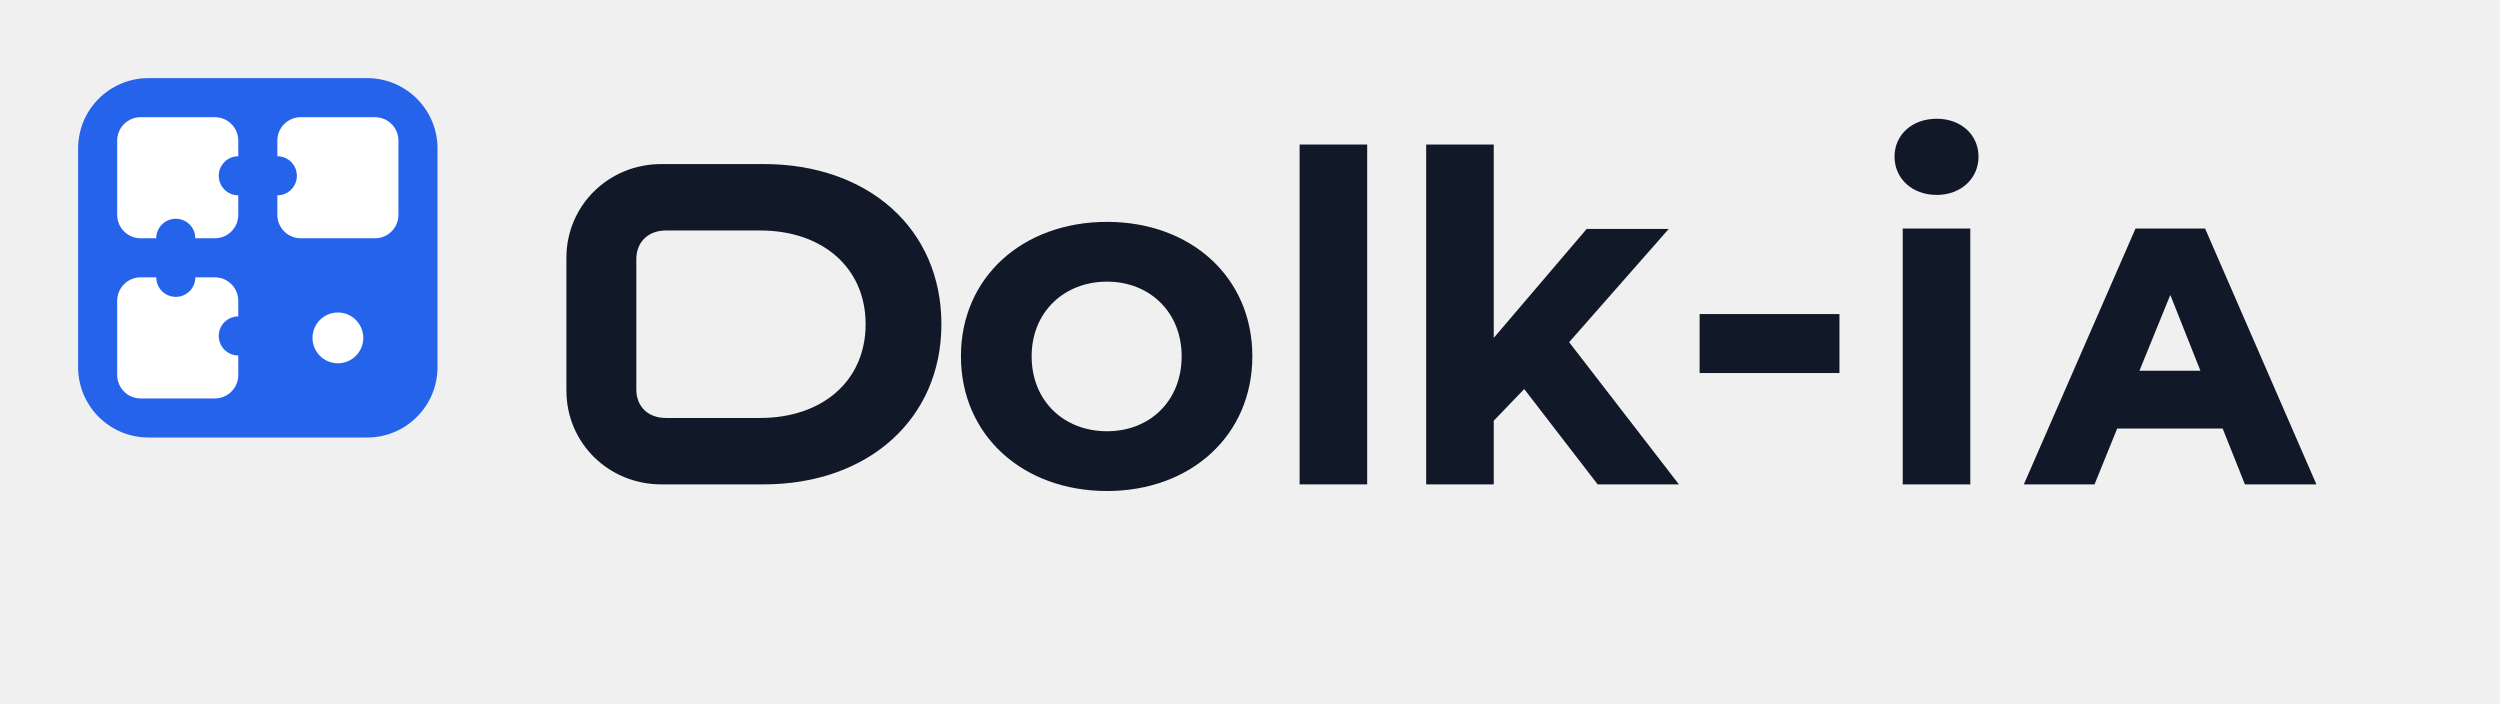
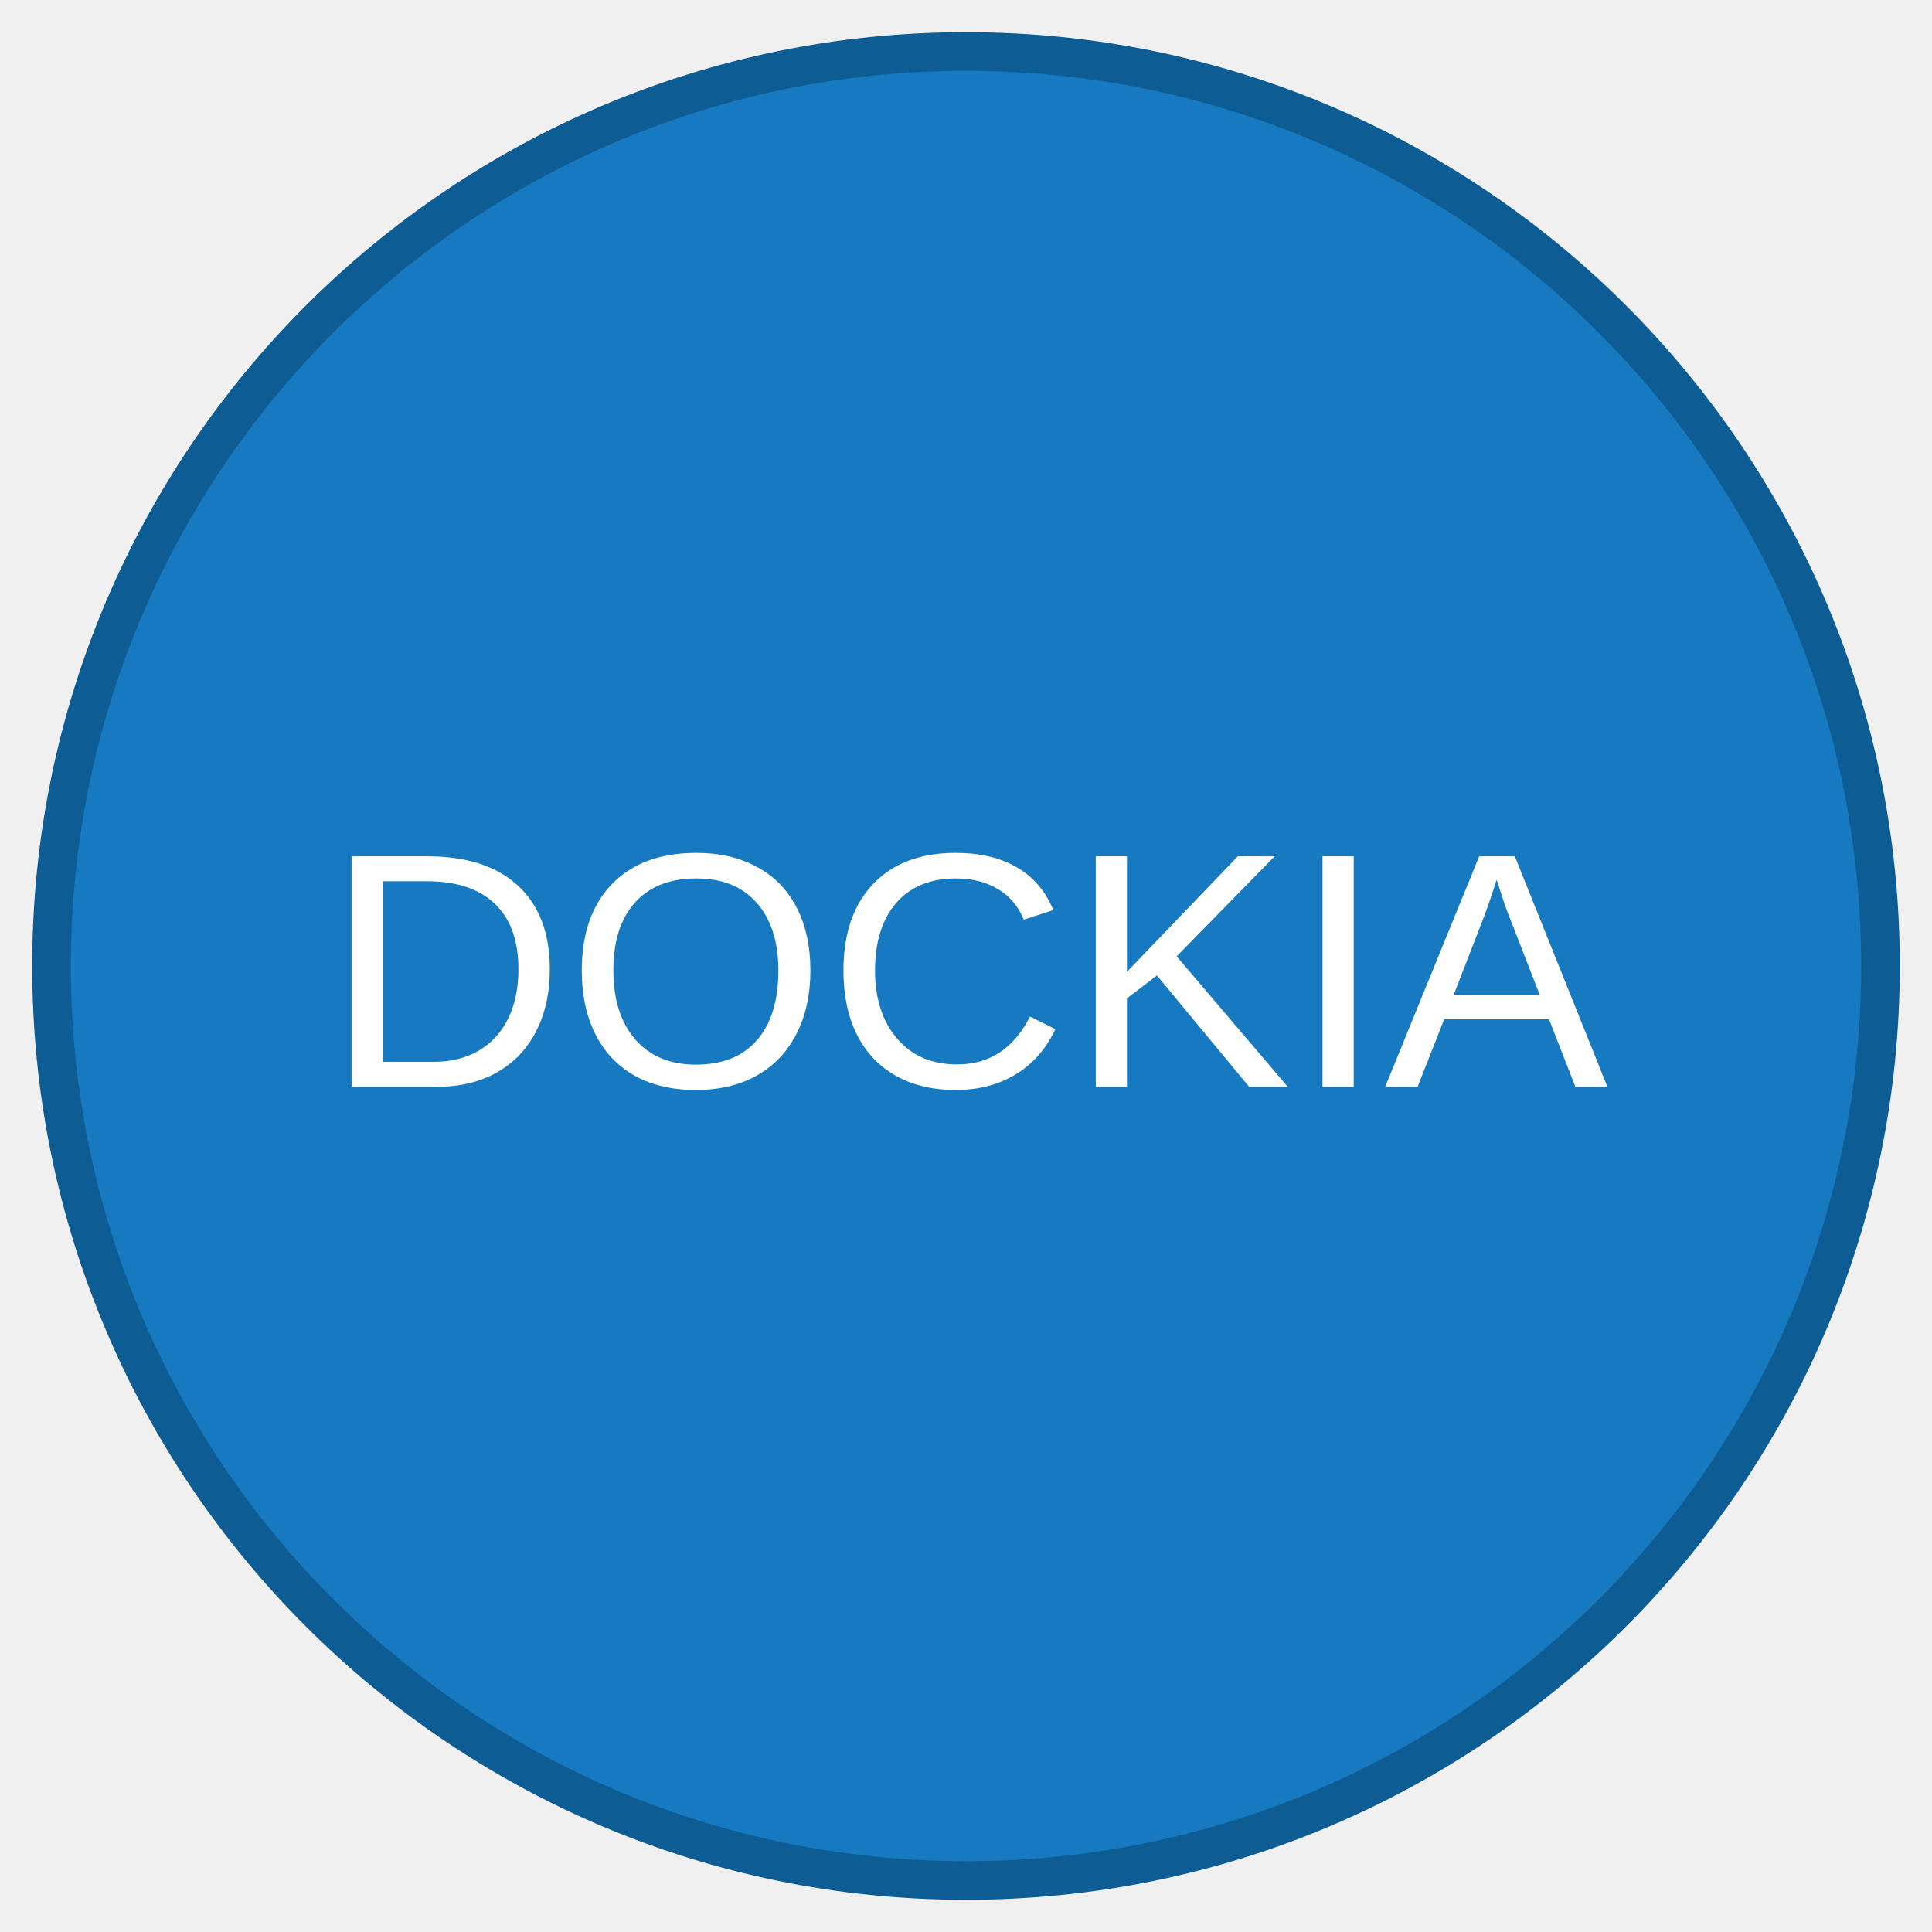
- <svg xmlns="http://www.w3.org/2000/svg" viewBox="0 0 640 180" role="img" aria-labelledby="title desc">
+ <svg xmlns="http://www.w3.org/2000/svg" viewBox="0 0 150 150" role="img" aria-labelledby="title desc">
  <defs>
    <style>
-       .blue { fill: #2563EB; }
-       .dark { fill: #111827; }
-       .strokeBlue { stroke: #2563EB; stroke-width: 10; stroke-linecap: round; stroke-linejoin: round; fill: none; }
+       .blue-fill { fill: #1779BF; }
+       .blue-stroke { stroke: #0D5D94; stroke-width: 3; }
+       .label { fill: #FFFFFF; font-family: Arial, Helvetica, sans-serif; font-size: 26px; font-weight: 400; text-anchor: middle; dominant-baseline: middle; }
    </style>
  </defs>
-   <g transform="translate(20,20)">
-     <rect x="0" y="0" width="92" height="92" rx="18" class="blue" />
-     <rect x="10" y="10" width="31" height="31" rx="6" fill="white" />
-     <rect x="51" y="10" width="31" height="31" rx="6" fill="white" />
-     <rect x="10" y="51" width="31" height="31" rx="6" fill="white" />
-     <path d="M41 25 H51 M25 41 V51 M41 66 H51" class="strokeBlue" />
-     <path d="M51 66 H64 C74 66 82 74 82 84" class="strokeBlue" opacity="0" />
-     <circle cx="66.5" cy="66.5" r="6.5" fill="white" />
-   </g>
-   <g transform="translate(145,37)">
-     <path class="dark" d="M24.3 87C10.8 87 0 76.4 0 63V29C0 15.6 10.8 5 24.3 5h26.2c26.7 0 45.5 16.5 45.5 41 0 24.3-18.8 41-45.5 41H24.3zm1.2-17h24.1c15.8 0 27-9.4 27-24S65.4 22 49.6 22H25.5c-4.6 0-7.6 3-7.6 7.3v33.4c0 4.4 3 7.3 7.6 7.3z" />
-     <path class="dark" d="M138.4 88.7c-21.5 0-37.4-14.2-37.4-34.5s15.9-34.4 37.4-34.4c21.4 0 37.2 14.1 37.2 34.4s-15.8 34.5-37.2 34.5zm0-15.3c10.9 0 19.1-7.7 19.1-19.2 0-11.3-8.2-19.1-19.1-19.1-11 0-19.3 7.8-19.3 19.1 0 11.5 8.3 19.2 19.3 19.2z" />
-     <path class="dark" d="M187.7 87V0h17.3v87z" />
-     <path class="dark" d="M220.1 87V0h17.3v49.5l23.8-27.9h21l-25.5 29L284.8 87H264l-18.8-24.4-7.8 8.1V87z" />
-     <path class="dark" d="M290.1 58.5V43.4h35.8v15.1z" />
-     <path class="dark" d="M342.1 87V21.5h17.3V87zm8.7-74.1c-6.3 0-10.8-4.2-10.8-9.8s4.5-9.7 10.8-9.7c6.2 0 10.7 4.1 10.7 9.7s-4.5 9.8-10.7 9.8z" />
-     <path class="dark" d="M373.1 87l28.6-65.5h17.8L448 87h-18.3l-5.7-14.3h-27L391.2 87zm29.6-29.1h15.6l-7.7-19.4z" />
-   </g>
+   <circle cx="75" cy="75" r="71" class="blue-fill blue-stroke" />
+   <text x="75" y="77" class="label">DOCKIA</text>
</svg>
